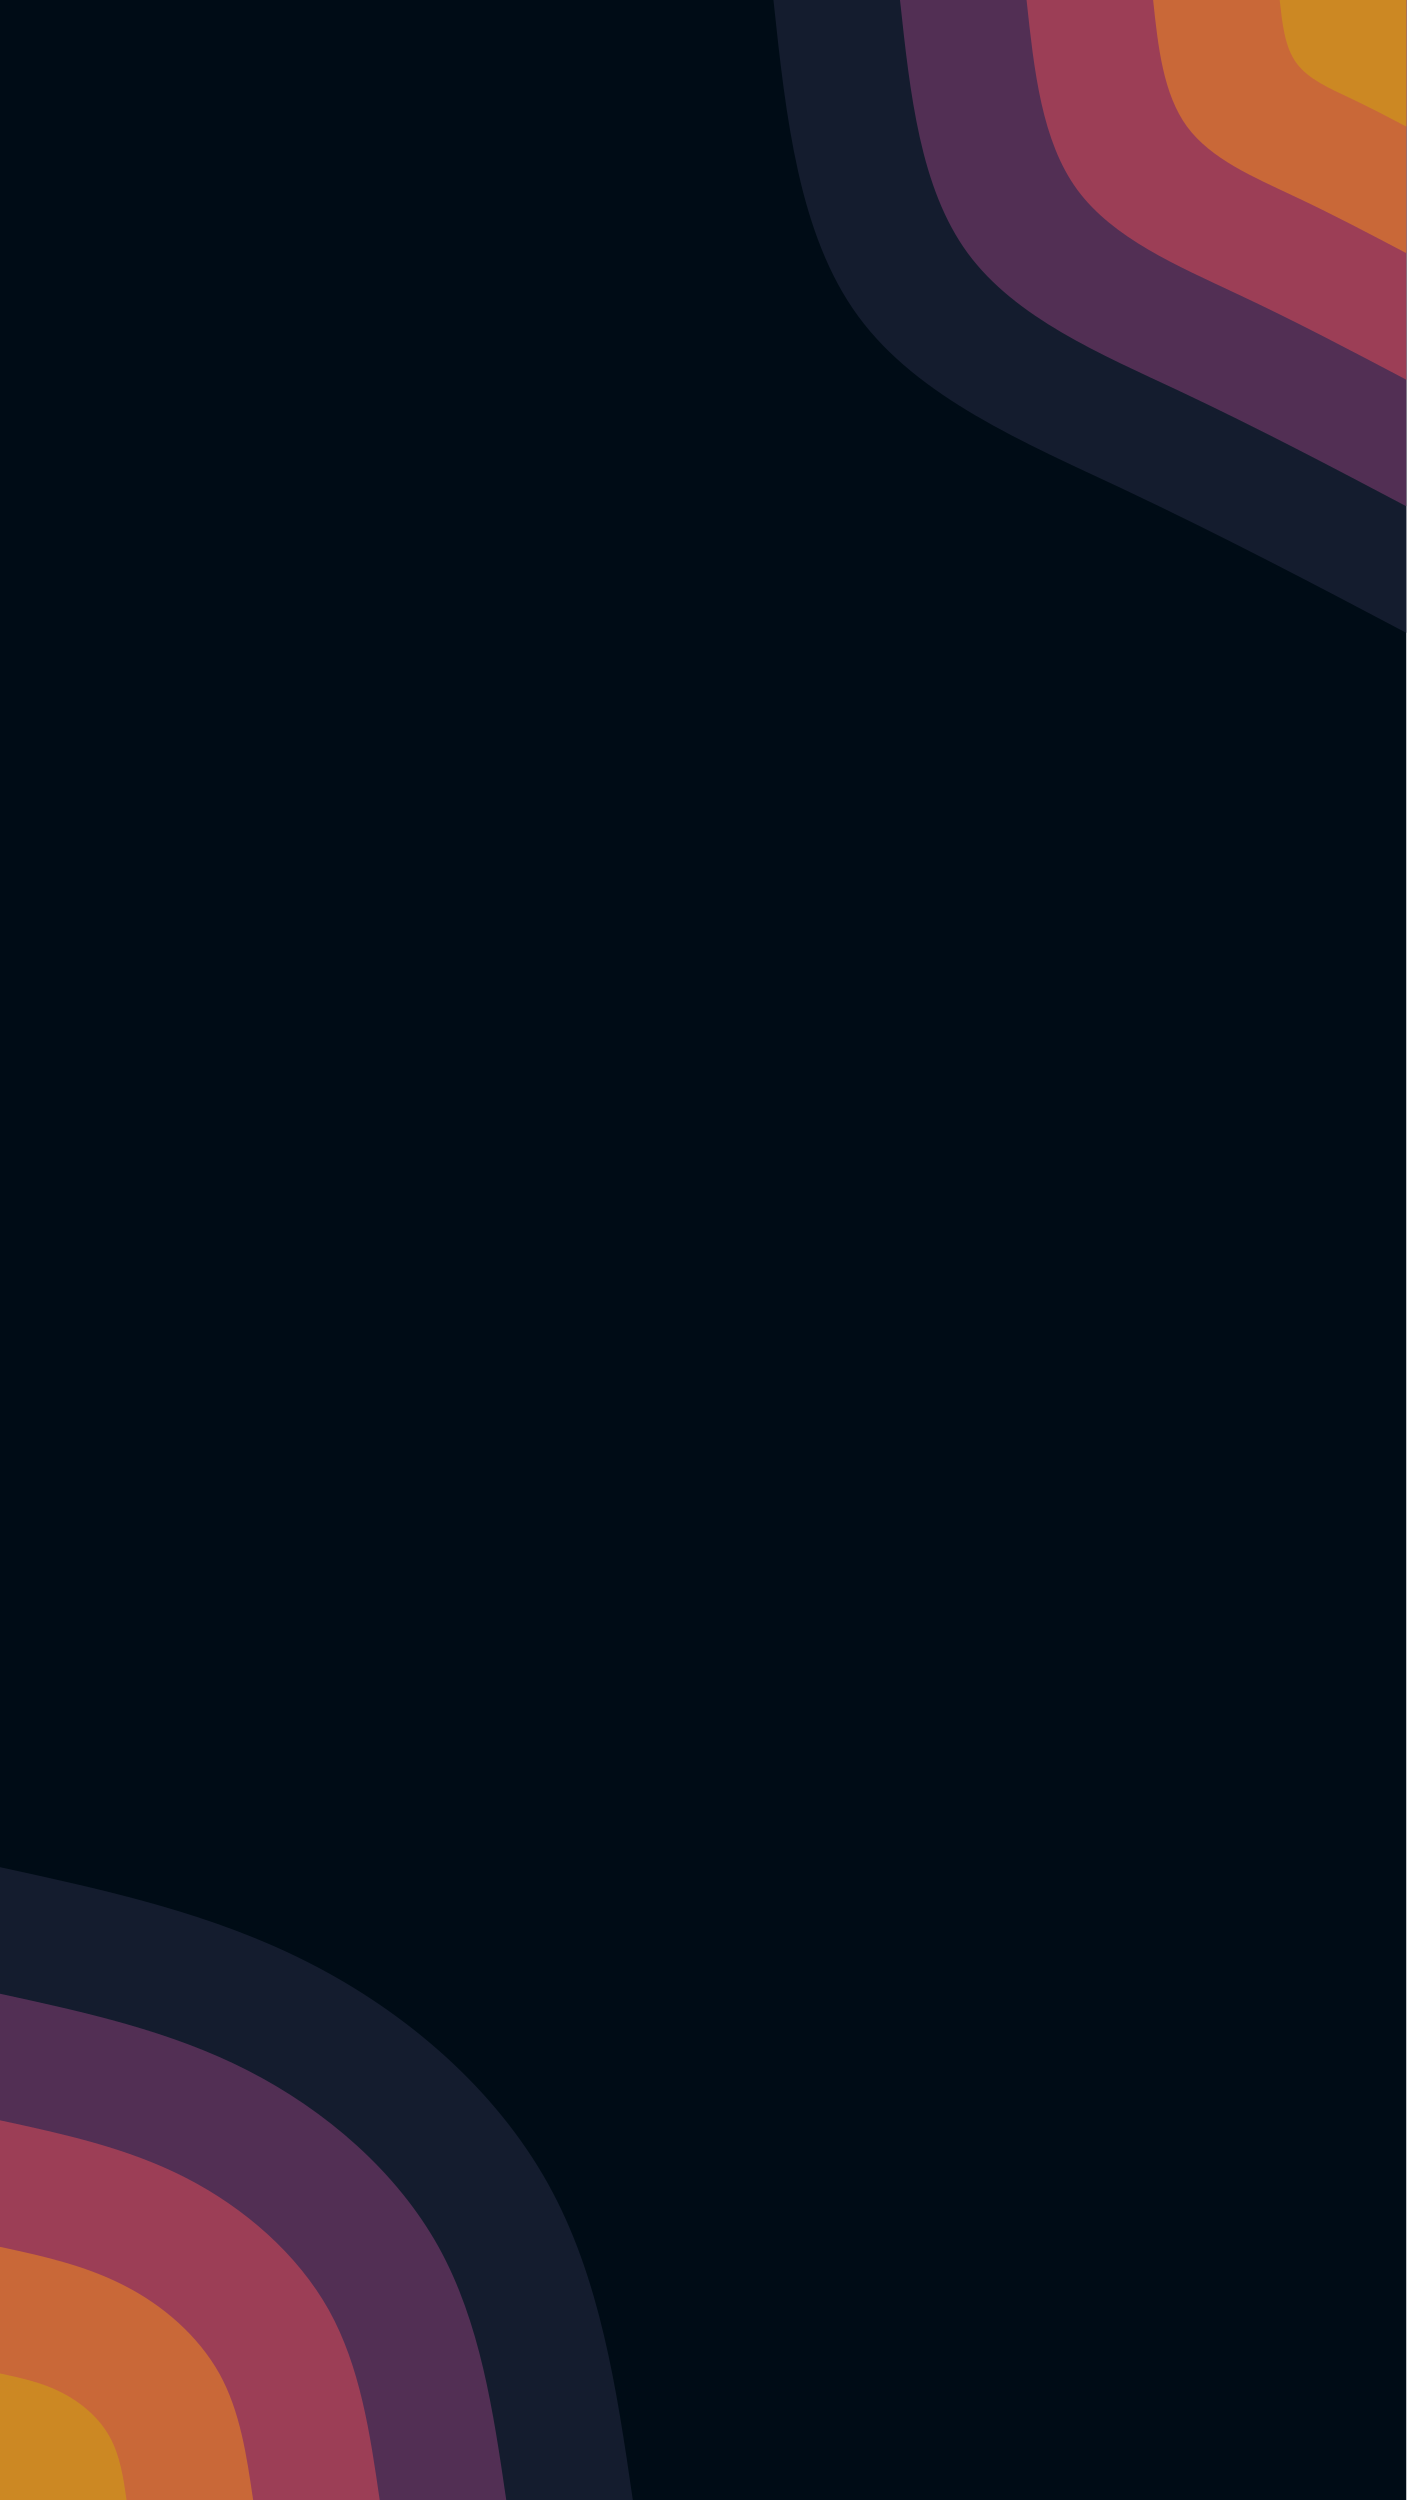
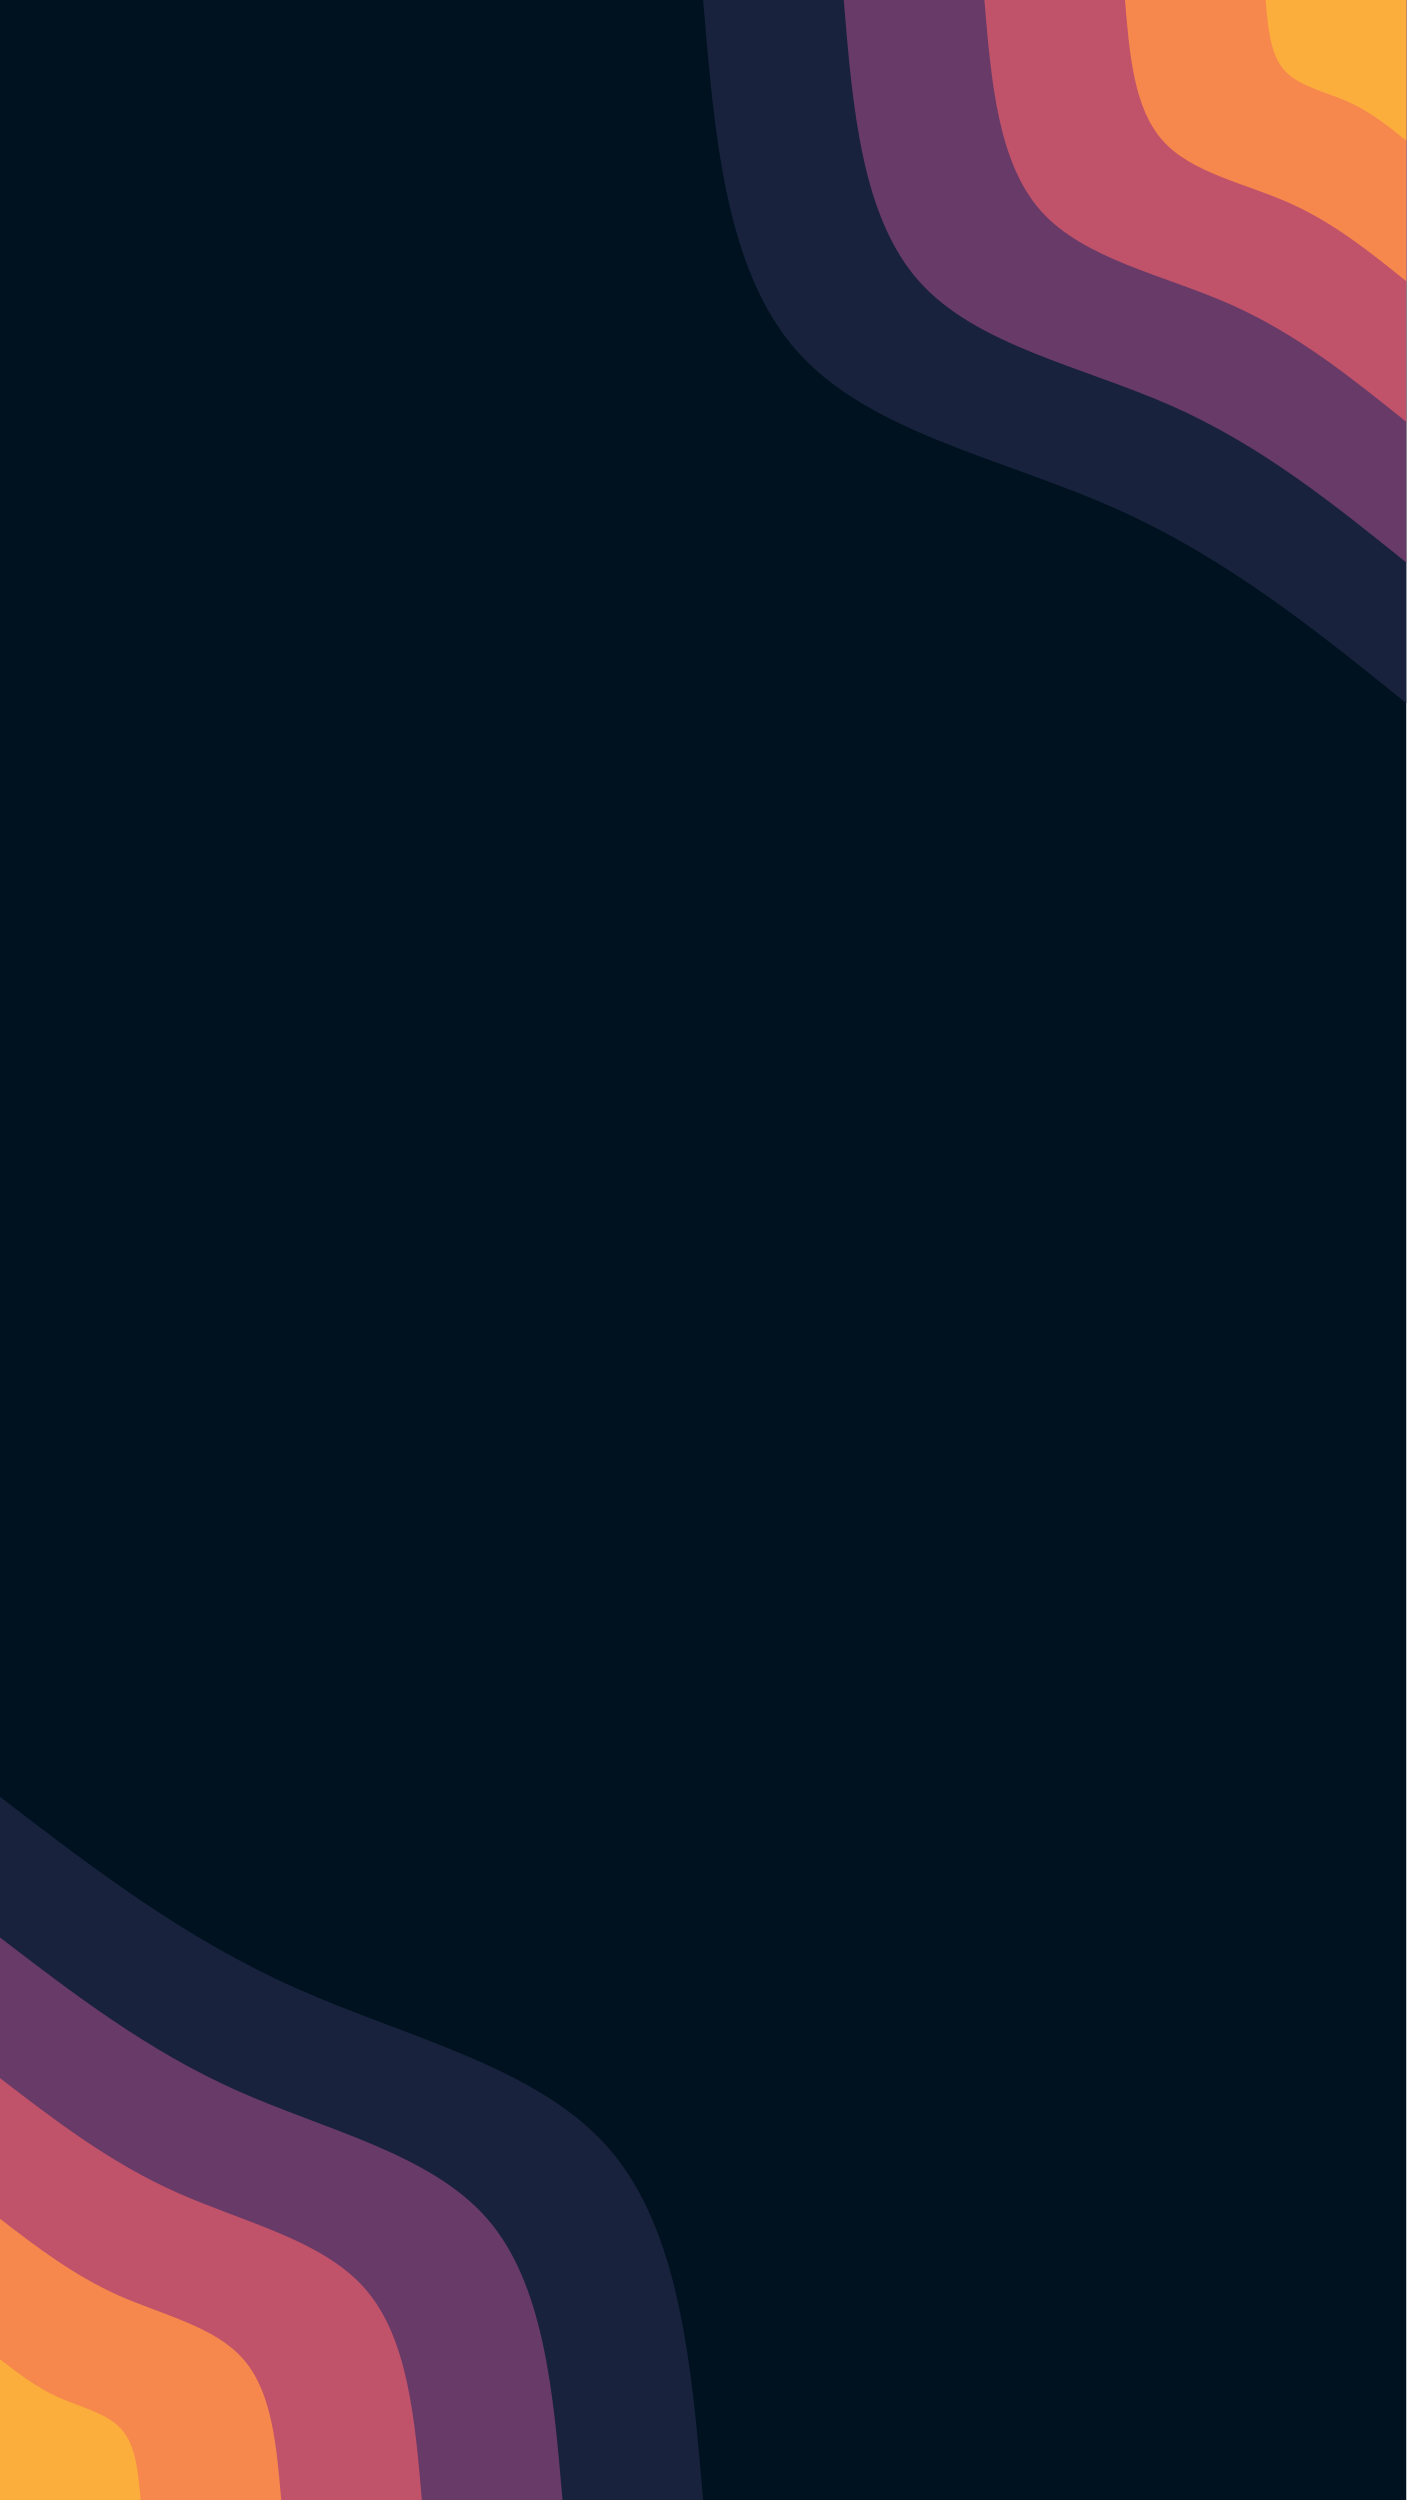
<svg xmlns="http://www.w3.org/2000/svg" id="visual" viewBox="0 0 540 960" width="540" height="960" version="1.1">
-   <rect x="0" y="0" width="540" height="960" fill="#000c16" />
+   <rect x="0" y="0" width="540" height="960" fill="#001220" />
  <defs>
    <linearGradient id="grad1_0" x1="0%" y1="0%" x2="100%" y2="100%">
-       <stop offset="30%" stop-color="#cc8823" stop-opacity="1" />
-       <stop offset="70%" stop-color="#cc8823" stop-opacity="1" />
+       <stop offset="30%" stop-color="#fbae3c" stop-opacity="1" />
+       <stop offset="70%" stop-color="#fbae3c" stop-opacity="1" />
    </linearGradient>
  </defs>
  <defs>
    <linearGradient id="grad1_1" x1="0%" y1="0%" x2="100%" y2="100%">
-       <stop offset="30%" stop-color="#cc8823" stop-opacity="1" />
-       <stop offset="70%" stop-color="#b84f4a" stop-opacity="1" />
+       <stop offset="30%" stop-color="#fbae3c" stop-opacity="1" />
+       <stop offset="70%" stop-color="#e1685e" stop-opacity="1" />
    </linearGradient>
  </defs>
  <defs>
    <linearGradient id="grad1_2" x1="0%" y1="0%" x2="100%" y2="100%">
-       <stop offset="30%" stop-color="#78355a" stop-opacity="1" />
-       <stop offset="70%" stop-color="#b84f4a" stop-opacity="1" />
+       <stop offset="30%" stop-color="#96446e" stop-opacity="1" />
+       <stop offset="70%" stop-color="#e1685e" stop-opacity="1" />
    </linearGradient>
  </defs>
  <defs>
    <linearGradient id="grad1_3" x1="0%" y1="0%" x2="100%" y2="100%">
-       <stop offset="30%" stop-color="#78355a" stop-opacity="1" />
-       <stop offset="70%" stop-color="#2e2744" stop-opacity="1" />
+       <stop offset="30%" stop-color="#96446e" stop-opacity="1" />
+       <stop offset="70%" stop-color="#3d3056" stop-opacity="1" />
    </linearGradient>
  </defs>
  <defs>
    <linearGradient id="grad1_4" x1="0%" y1="0%" x2="100%" y2="100%">
-       <stop offset="30%" stop-color="#000c16" stop-opacity="1" />
-       <stop offset="70%" stop-color="#2e2744" stop-opacity="1" />
+       <stop offset="30%" stop-color="#001220" stop-opacity="1" />
+       <stop offset="70%" stop-color="#3d3056" stop-opacity="1" />
    </linearGradient>
  </defs>
  <defs>
    <linearGradient id="grad2_0" x1="0%" y1="0%" x2="100%" y2="100%">
-       <stop offset="30%" stop-color="#cc8823" stop-opacity="1" />
-       <stop offset="70%" stop-color="#cc8823" stop-opacity="1" />
+       <stop offset="30%" stop-color="#fbae3c" stop-opacity="1" />
+       <stop offset="70%" stop-color="#fbae3c" stop-opacity="1" />
    </linearGradient>
  </defs>
  <defs>
    <linearGradient id="grad2_1" x1="0%" y1="0%" x2="100%" y2="100%">
-       <stop offset="30%" stop-color="#b84f4a" stop-opacity="1" />
-       <stop offset="70%" stop-color="#cc8823" stop-opacity="1" />
+       <stop offset="30%" stop-color="#e1685e" stop-opacity="1" />
+       <stop offset="70%" stop-color="#fbae3c" stop-opacity="1" />
    </linearGradient>
  </defs>
  <defs>
    <linearGradient id="grad2_2" x1="0%" y1="0%" x2="100%" y2="100%">
-       <stop offset="30%" stop-color="#b84f4a" stop-opacity="1" />
-       <stop offset="70%" stop-color="#78355a" stop-opacity="1" />
+       <stop offset="30%" stop-color="#e1685e" stop-opacity="1" />
+       <stop offset="70%" stop-color="#96446e" stop-opacity="1" />
    </linearGradient>
  </defs>
  <defs>
    <linearGradient id="grad2_3" x1="0%" y1="0%" x2="100%" y2="100%">
-       <stop offset="30%" stop-color="#2e2744" stop-opacity="1" />
-       <stop offset="70%" stop-color="#78355a" stop-opacity="1" />
+       <stop offset="30%" stop-color="#3d3056" stop-opacity="1" />
+       <stop offset="70%" stop-color="#96446e" stop-opacity="1" />
    </linearGradient>
  </defs>
  <defs>
    <linearGradient id="grad2_4" x1="0%" y1="0%" x2="100%" y2="100%">
-       <stop offset="30%" stop-color="#2e2744" stop-opacity="1" />
-       <stop offset="70%" stop-color="#000c16" stop-opacity="1" />
+       <stop offset="30%" stop-color="#3d3056" stop-opacity="1" />
+       <stop offset="70%" stop-color="#001220" stop-opacity="1" />
    </linearGradient>
  </defs>
  <g transform="translate(540, 0)">
-     <path d="M0 243C-35.2 224.4 -70.4 205.9 -108.5 187.9C-146.6 170 -187.5 152.7 -210.4 121.5C-233.3 90.3 -238.2 45.1 -243 0L0 0Z" fill="#141c2e" />
-     <path d="M0 194.4C-28.2 179.5 -56.3 164.7 -86.8 150.3C-117.3 136 -150 122.2 -168.4 97.2C-186.7 72.2 -190.5 36.1 -194.4 0L0 0Z" fill="#522f54" />
-     <path d="M0 145.8C-21.1 134.7 -42.2 123.5 -65.1 112.8C-88 102 -112.5 91.6 -126.3 72.9C-140 54.2 -142.9 27.1 -145.8 0L0 0Z" fill="#9c3e56" />
-     <path d="M0 97.2C-14.1 89.8 -28.2 82.3 -43.4 75.2C-58.6 68 -75 61.1 -84.2 48.6C-93.3 36.1 -95.3 18.1 -97.2 0L0 0Z" fill="#c96838" />
-     <path d="M0 48.6C-7 44.9 -14.1 41.2 -21.7 37.6C-29.3 34 -37.5 30.5 -42.1 24.3C-46.7 18.1 -47.6 9 -48.6 0L0 0Z" fill="#cc8823" />
+     <path d="M0 270C-34.8 241.9 -69.6 213.8 -112.5 194.9C-155.4 175.9 -206.2 166 -233.8 135C-261.4 104 -265.7 52 -270 0L0 0Z" fill="#18223c" />
+     <path d="M0 216C-27.9 193.5 -55.7 171.1 -90 155.9C-124.3 140.7 -165 132.8 -187.1 108C-209.1 83.2 -212.6 41.6 -216 0L0 0Z" fill="#683a67" />
+     <path d="M0 162C-20.9 145.2 -41.8 128.3 -67.5 116.9C-93.2 105.5 -123.7 99.6 -140.3 81C-156.8 62.4 -159.4 31.2 -162 0L0 0Z" fill="#c0526a" />
+     <path d="M0 108C-13.9 96.8 -27.9 85.5 -45 77.9C-62.1 70.3 -82.5 66.4 -93.5 54C-104.6 41.6 -106.3 20.8 -108 0L0 0Z" fill="#f6884d" />
+     <path d="M0 54C-7 48.4 -13.9 42.8 -22.5 39C-31.1 35.2 -41.2 33.2 -46.8 27C-52.3 20.8 -53.1 10.4 -54 0L0 0Z" fill="#fbae3c" />
  </g>
  <g transform="translate(0, 960)">
-     <path d="M0 -243C40.8 -234.1 81.6 -225.3 119 -206.1C156.4 -187 190.3 -157.6 210.4 -121.5C230.5 -85.4 236.8 -42.7 243 0L0 0Z" fill="#141c2e" />
-     <path d="M0 -194.4C32.6 -187.3 65.3 -180.2 95.2 -164.9C125.1 -149.6 152.3 -126.1 168.4 -97.2C184.4 -68.3 189.4 -34.2 194.4 0L0 0Z" fill="#522f54" />
-     <path d="M0 -145.8C24.5 -140.5 49 -135.2 71.4 -123.7C93.8 -112.2 114.2 -94.5 126.3 -72.9C138.3 -51.3 142.1 -25.6 145.8 0L0 0Z" fill="#9c3e56" />
-     <path d="M0 -97.2C16.3 -93.7 32.6 -90.1 47.6 -82.4C62.6 -74.8 76.1 -63 84.2 -48.6C92.2 -34.2 94.7 -17.1 97.2 0L0 0Z" fill="#c96838" />
-     <path d="M0 -48.6C8.2 -46.8 16.3 -45.1 23.8 -41.2C31.3 -37.4 38.1 -31.5 42.1 -24.3C46.1 -17.1 47.4 -8.5 48.6 0L0 0Z" fill="#cc8823" />
+     <path d="M0 -270C35.4 -242.8 70.7 -215.7 113.5 -196.6C156.3 -177.5 206.5 -166.4 233.8 -135C261.1 -103.6 265.6 -51.8 270 0L0 0Z" fill="#18223c" />
+     <path d="M0 -216C28.3 -194.3 56.6 -172.6 90.8 -157.3C125 -142 165.2 -133.1 187.1 -108C208.9 -82.9 212.5 -41.4 216 0L0 0Z" fill="#683a67" />
+     <path d="M0 -162C21.2 -145.7 42.4 -129.4 68.1 -118C93.8 -106.5 123.9 -99.9 140.3 -81C156.7 -62.1 159.3 -31.1 162 0L0 0Z" fill="#c0526a" />
+     <path d="M0 -108C14.1 -97.1 28.3 -86.3 45.4 -78.6C62.5 -71 82.6 -66.6 93.5 -54C104.5 -41.4 106.2 -20.7 108 0L0 0Z" fill="#f6884d" />
+     <path d="M0 -54C7.1 -48.6 14.1 -43.1 22.7 -39.3C31.3 -35.5 41.3 -33.3 46.8 -27C52.2 -20.7 53.1 -10.4 54 0L0 0Z" fill="#fbae3c" />
  </g>
</svg>
